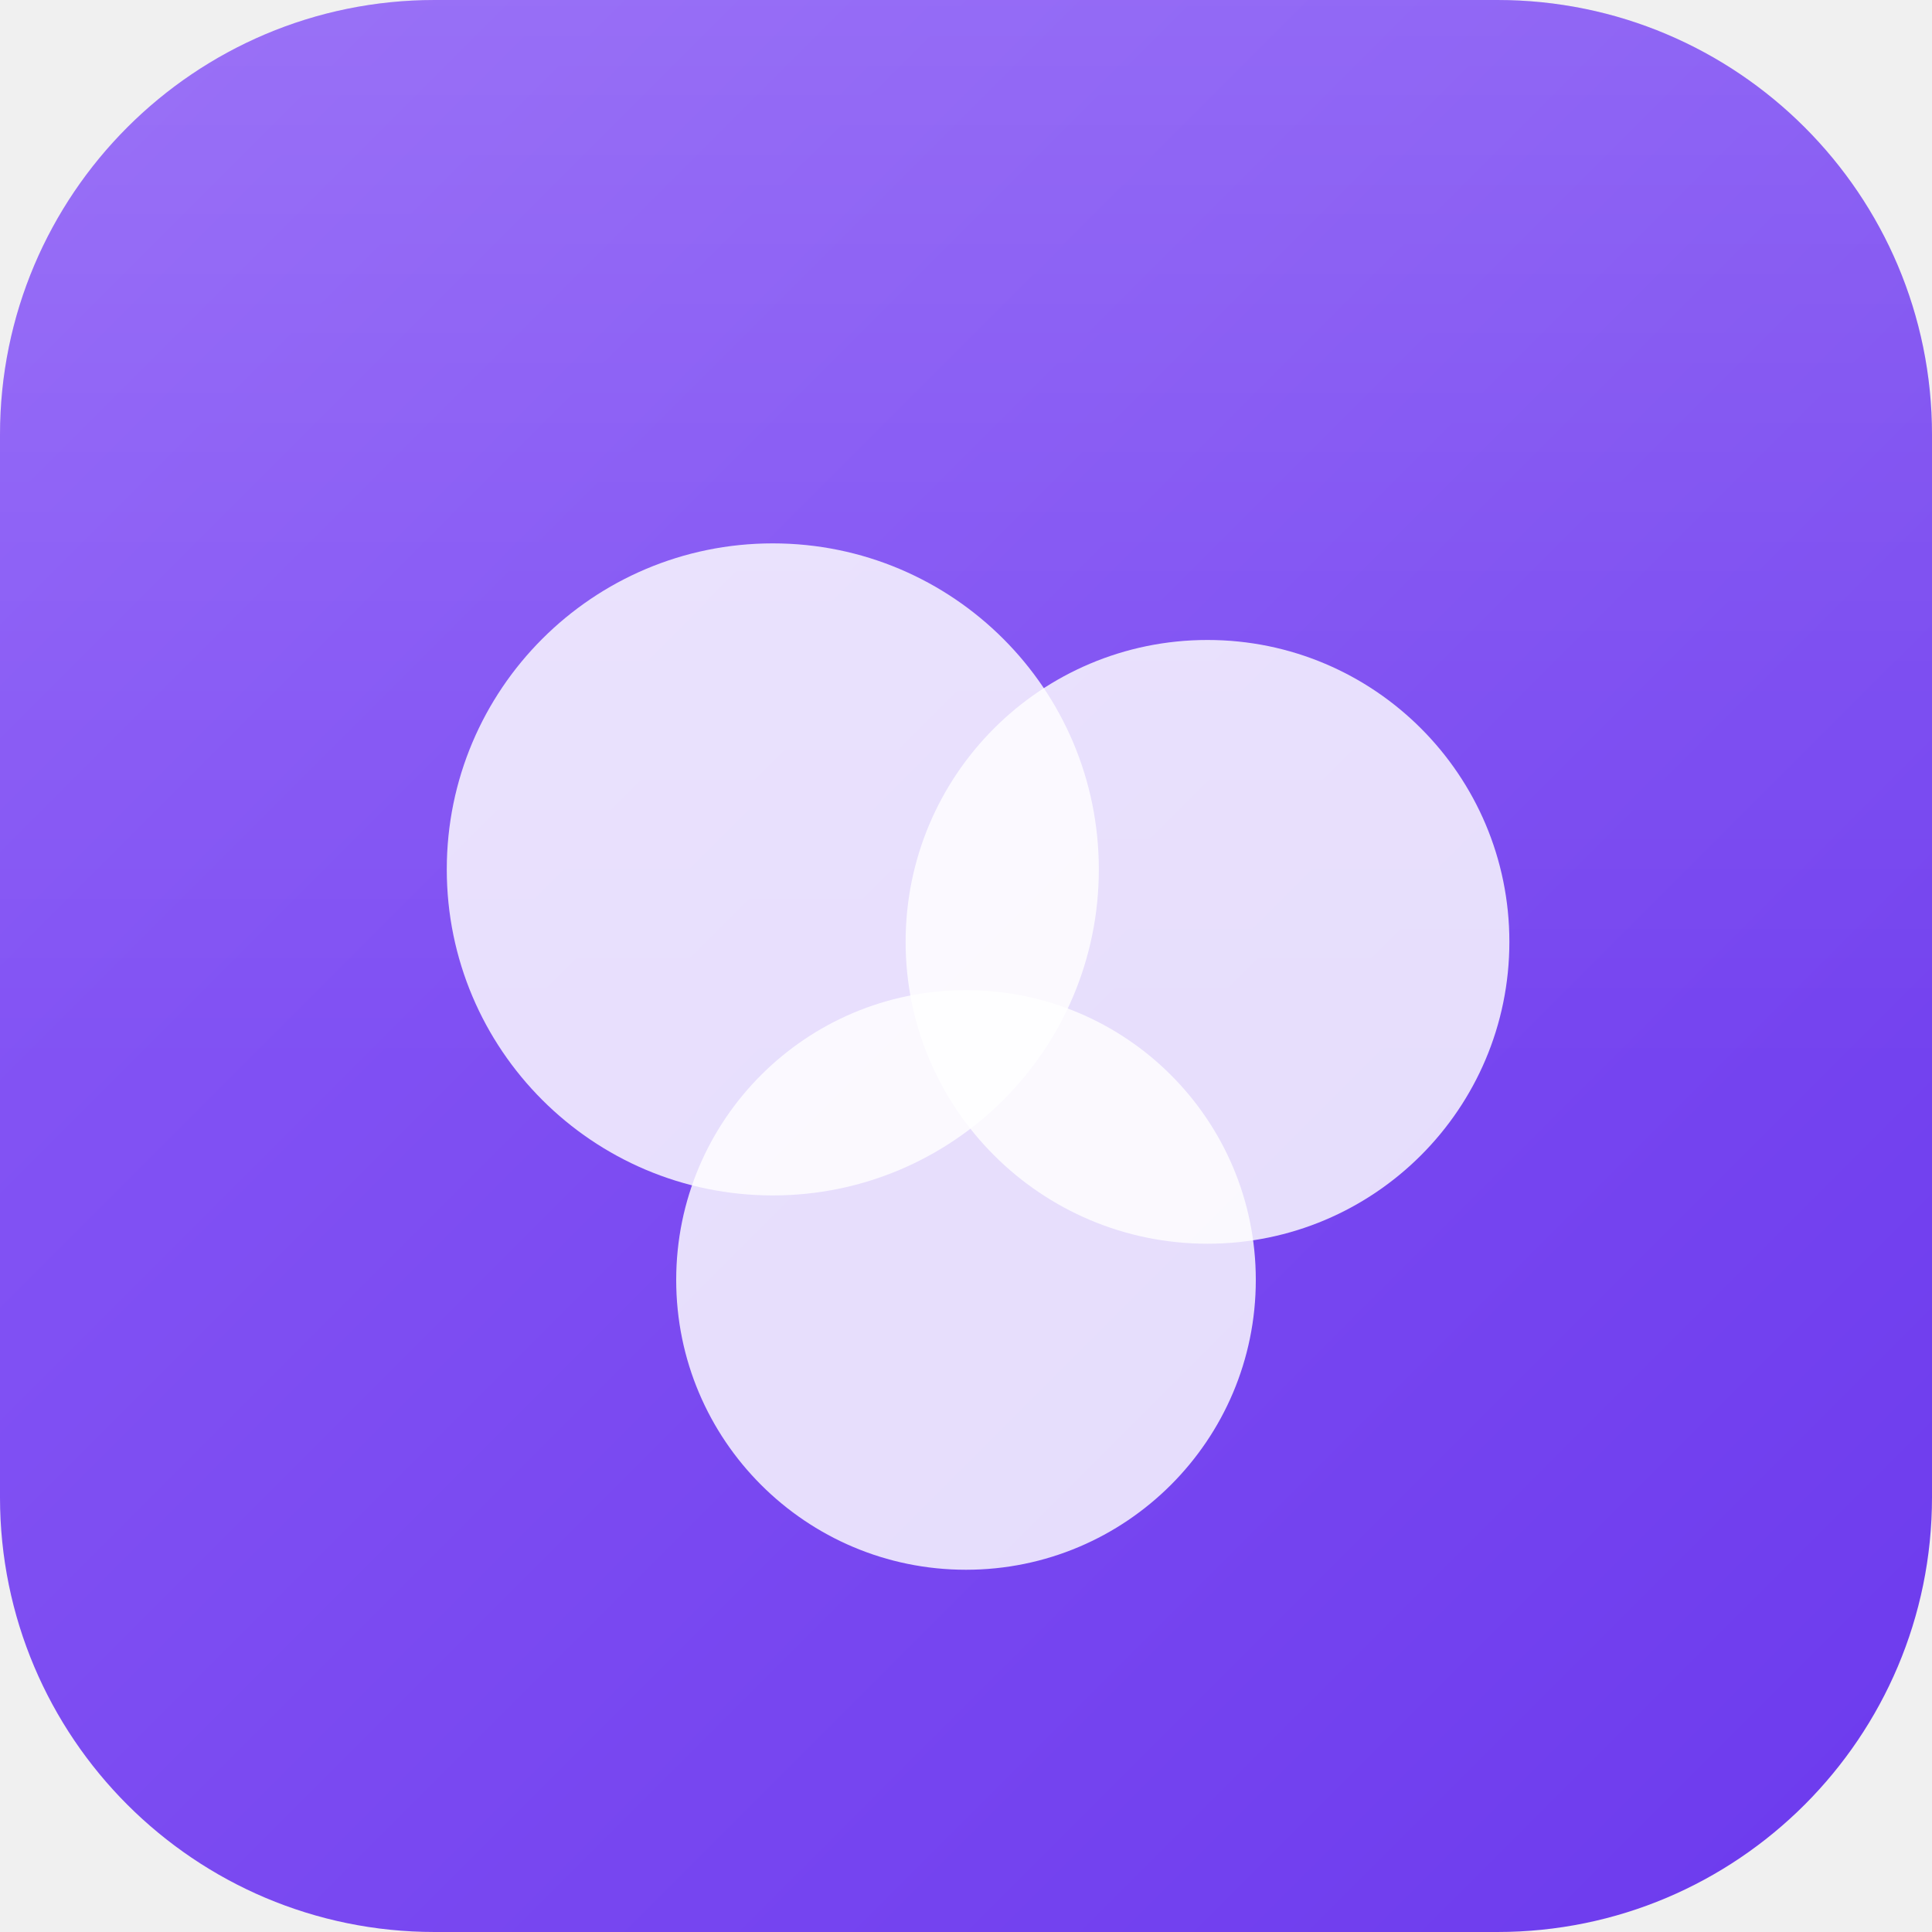
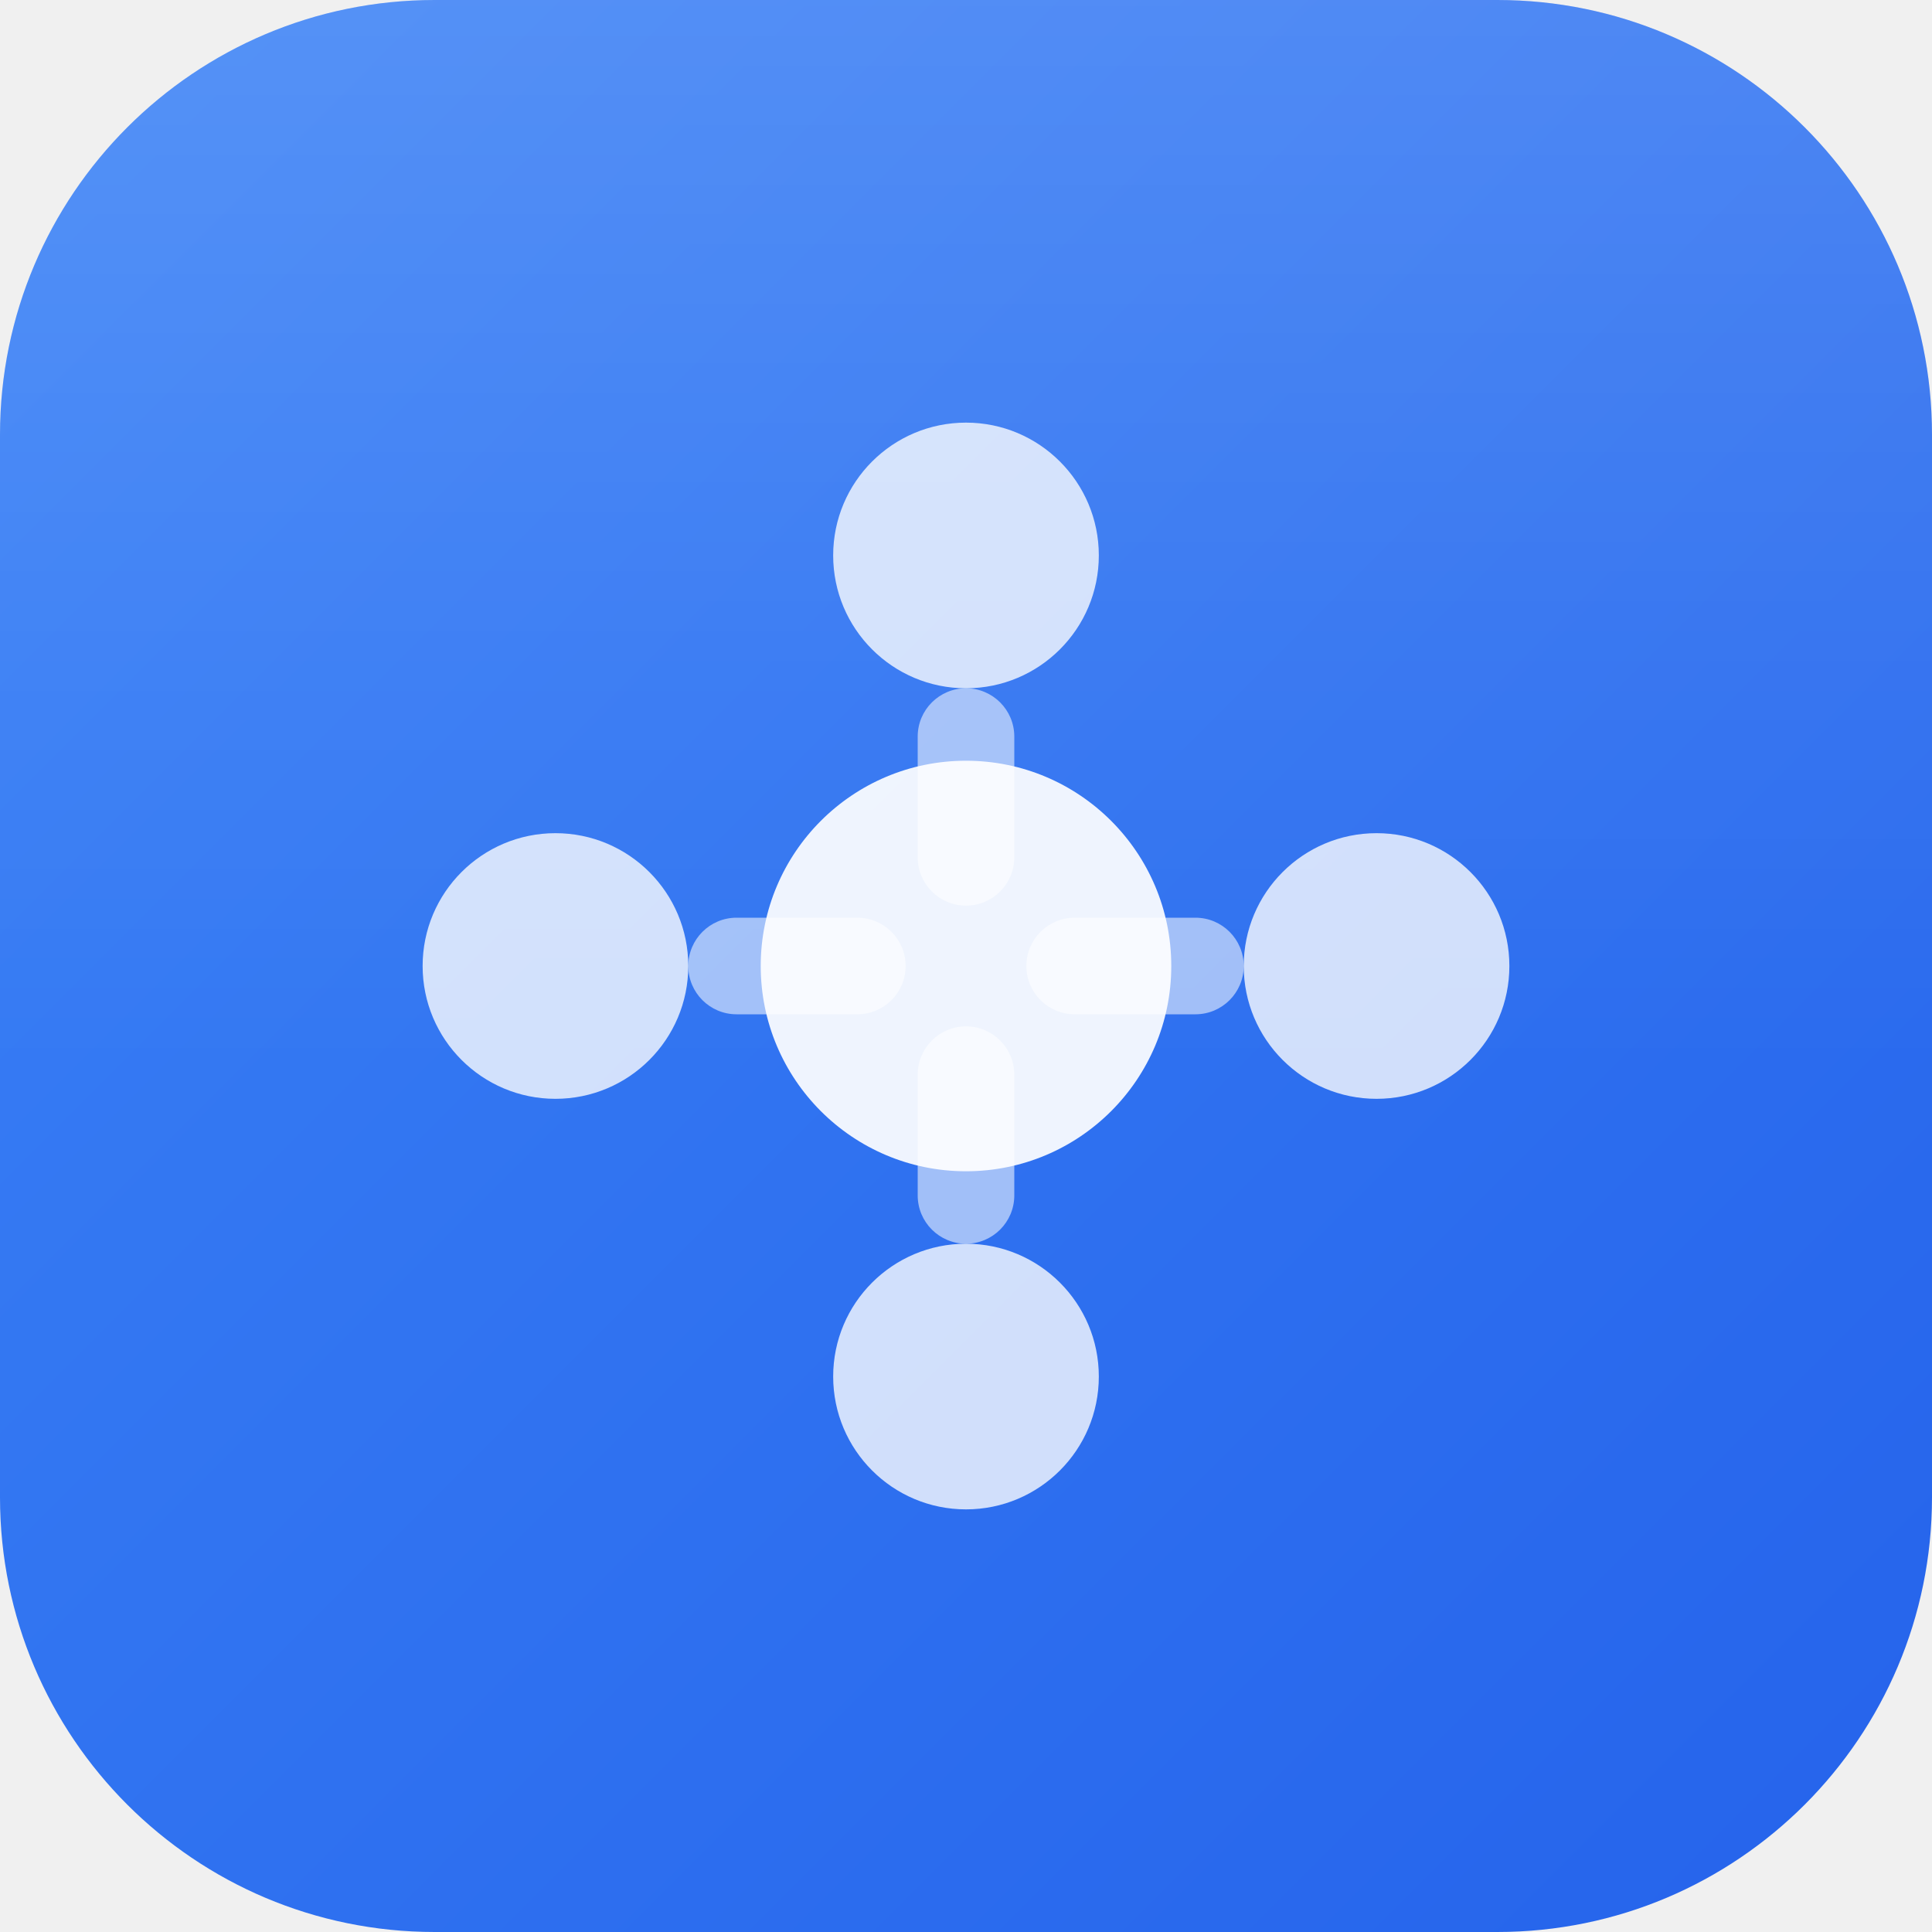
<svg xmlns="http://www.w3.org/2000/svg" viewBox="0 0 160 160" fill="none">
  <defs>
    <linearGradient id="bg" x1="0" y1="0" x2="160" y2="160" gradientUnits="userSpaceOnUse">
-       <stop offset="0%" stop-color="#8b5cf6" />
-       <stop offset="100%" stop-color="#6c3aed" />
+       <stop offset="0%" stop-color="#3b82f6" />
+       <stop offset="100%" stop-color="#2563eb" />
    </linearGradient>
    <linearGradient id="sheen" x1="0" y1="0" x2="0" y2="160" gradientUnits="userSpaceOnUse">
      <stop offset="0" stop-color="#ffffff" stop-opacity="0.14" />
      <stop offset="0.55" stop-color="#ffffff" stop-opacity="0" />
    </linearGradient>
  </defs>
  <rect width="160" height="160" rx="36" fill="url(#bg)" />
  <rect width="160" height="160" rx="36" fill="url(#sheen)" />
-   <g fill="#ffffff" fill-opacity="0.82">
-     <circle cx="64" cy="72" r="27" />
-     <circle cx="100" cy="78" r="25" />
-     <circle cx="80" cy="106" r="24" />
+   <g fill="#ffffff">
+     <circle cx="80" cy="80" r="17" fill-opacity="0.92" />
+     <circle cx="80" cy="46" r="11" fill-opacity="0.78" />
+     <circle cx="114" cy="80" r="11" fill-opacity="0.78" />
+     <circle cx="80" cy="114" r="11" fill-opacity="0.78" />
+     <circle cx="46" cy="80" r="11" fill-opacity="0.78" />
+     <rect x="76" y="57" width="8" height="18" rx="4" fill-opacity="0.55" />
+     <rect x="76" y="85" width="8" height="18" rx="4" fill-opacity="0.55" />
+     <rect x="57" y="76" width="18" height="8" rx="4" fill-opacity="0.55" />
+     <rect x="85" y="76" width="18" height="8" rx="4" fill-opacity="0.55" />
  </g>
</svg>
